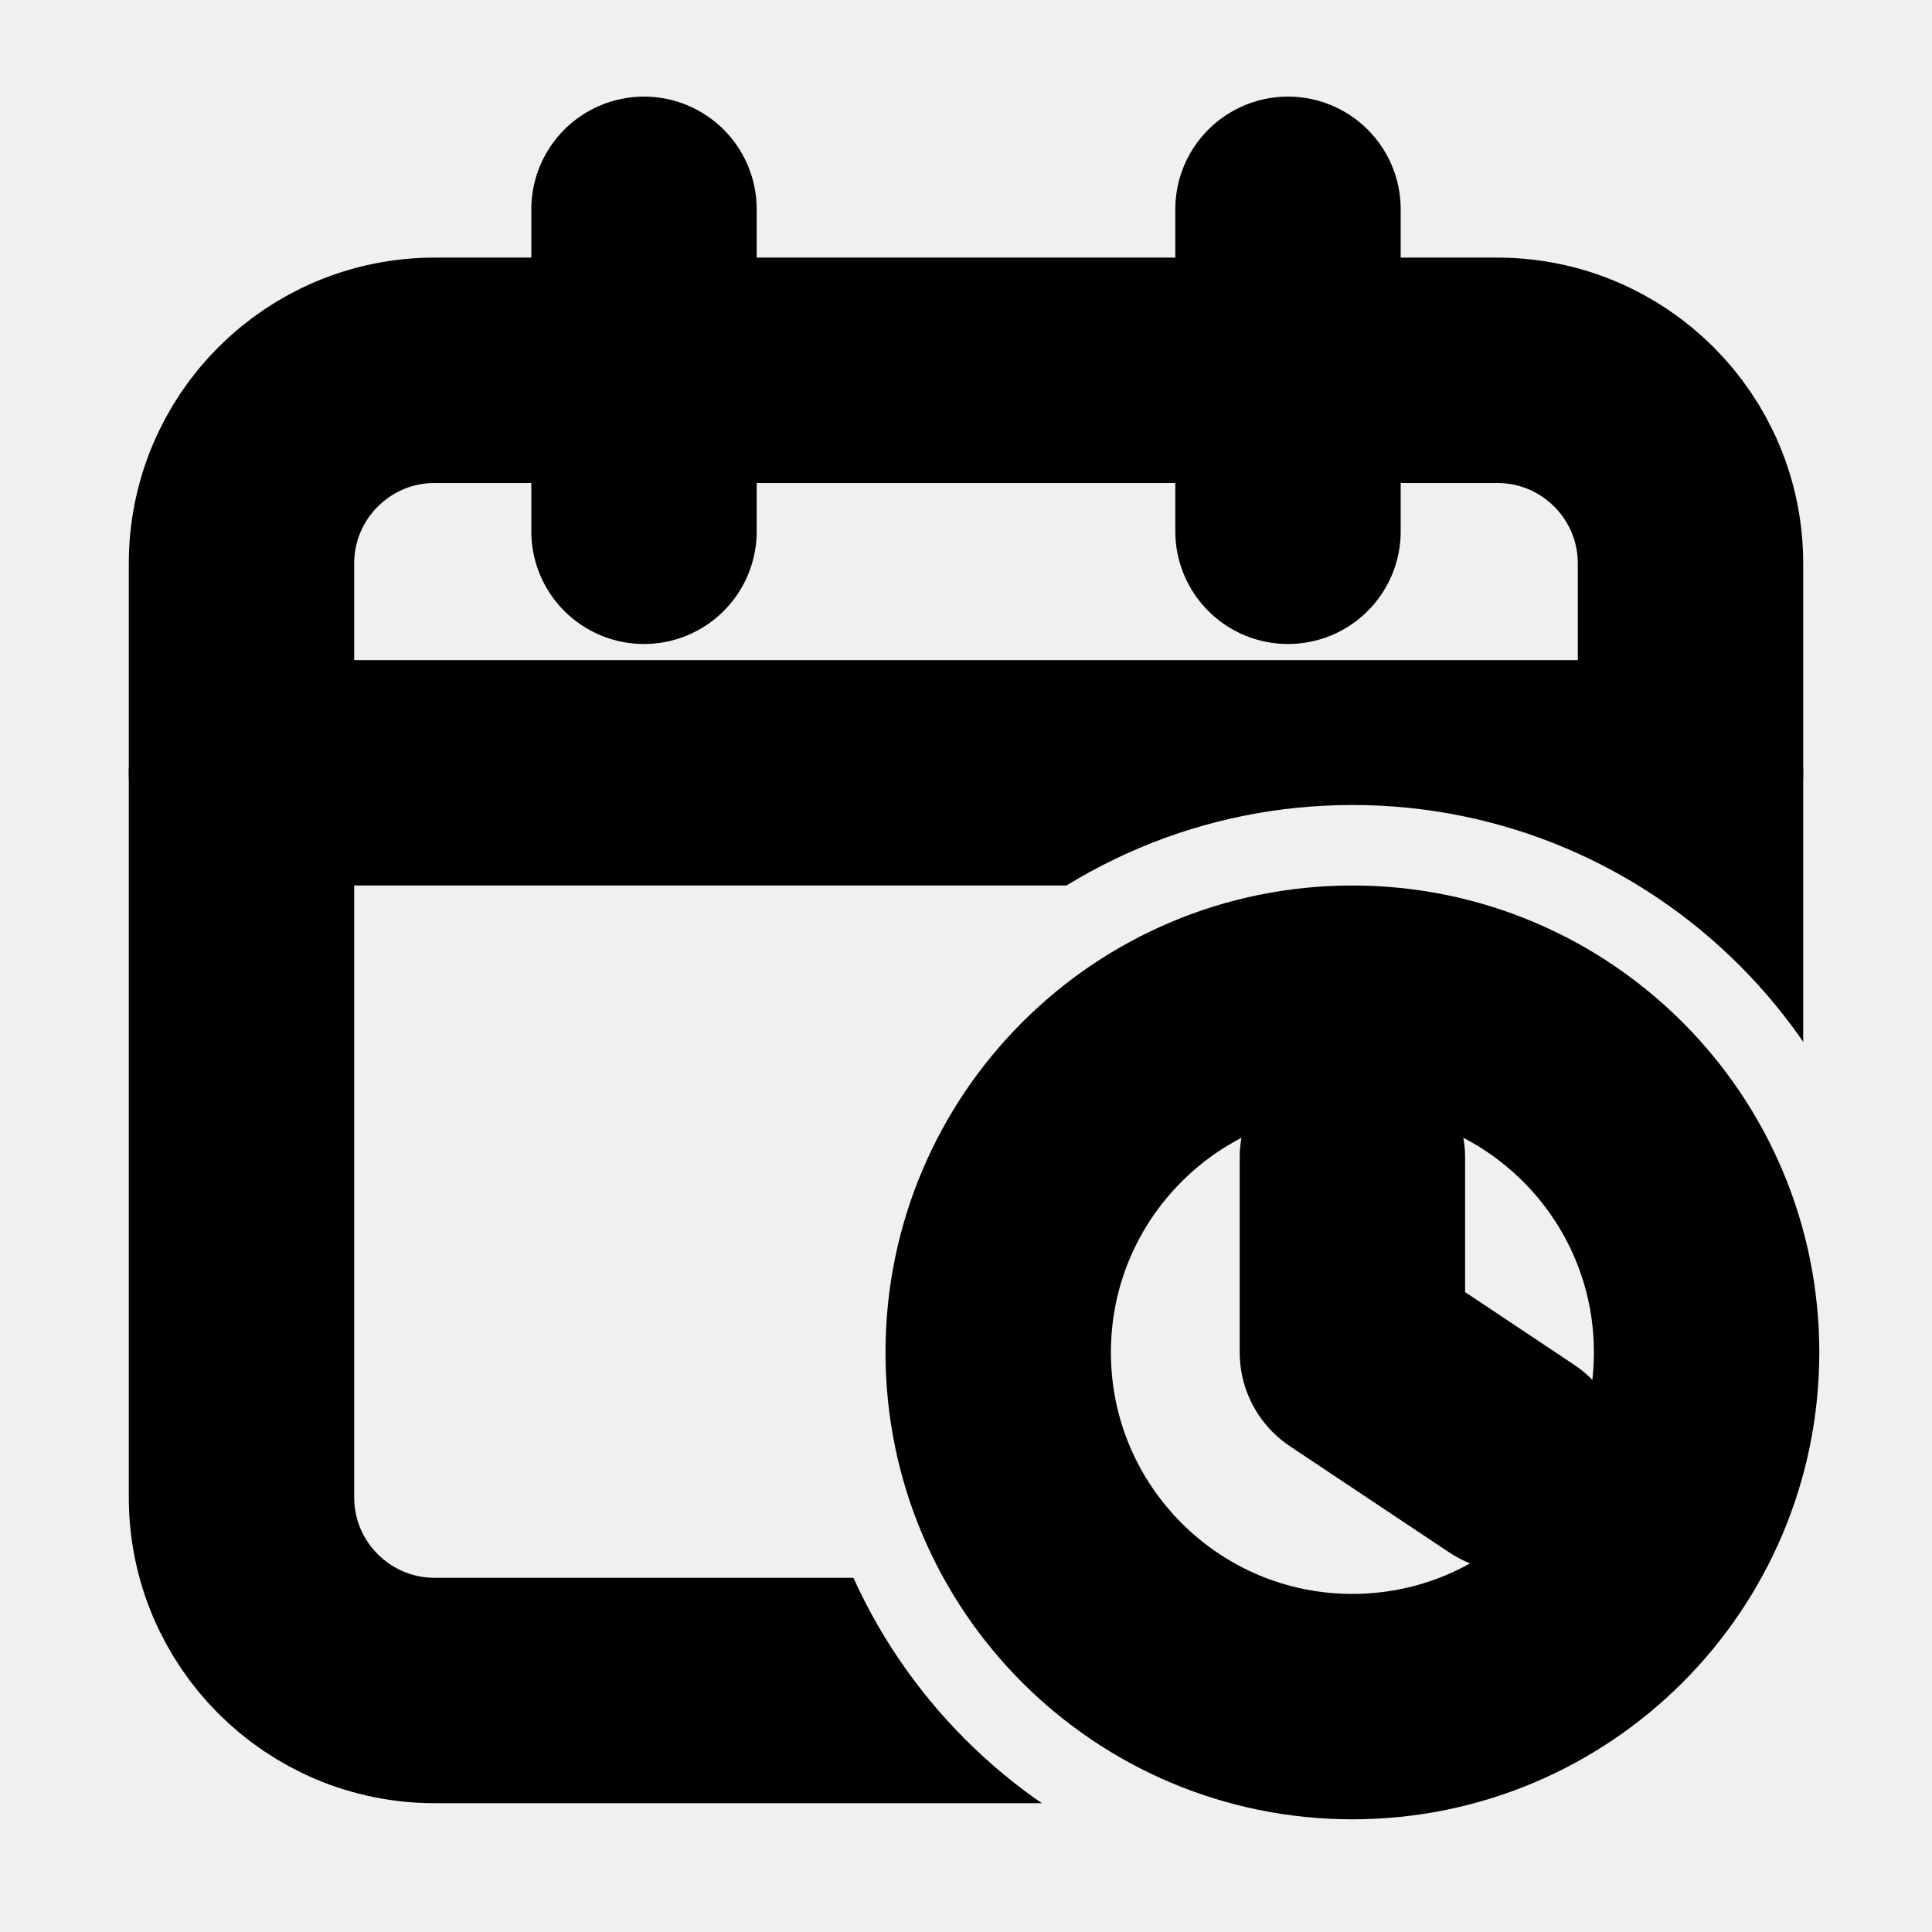
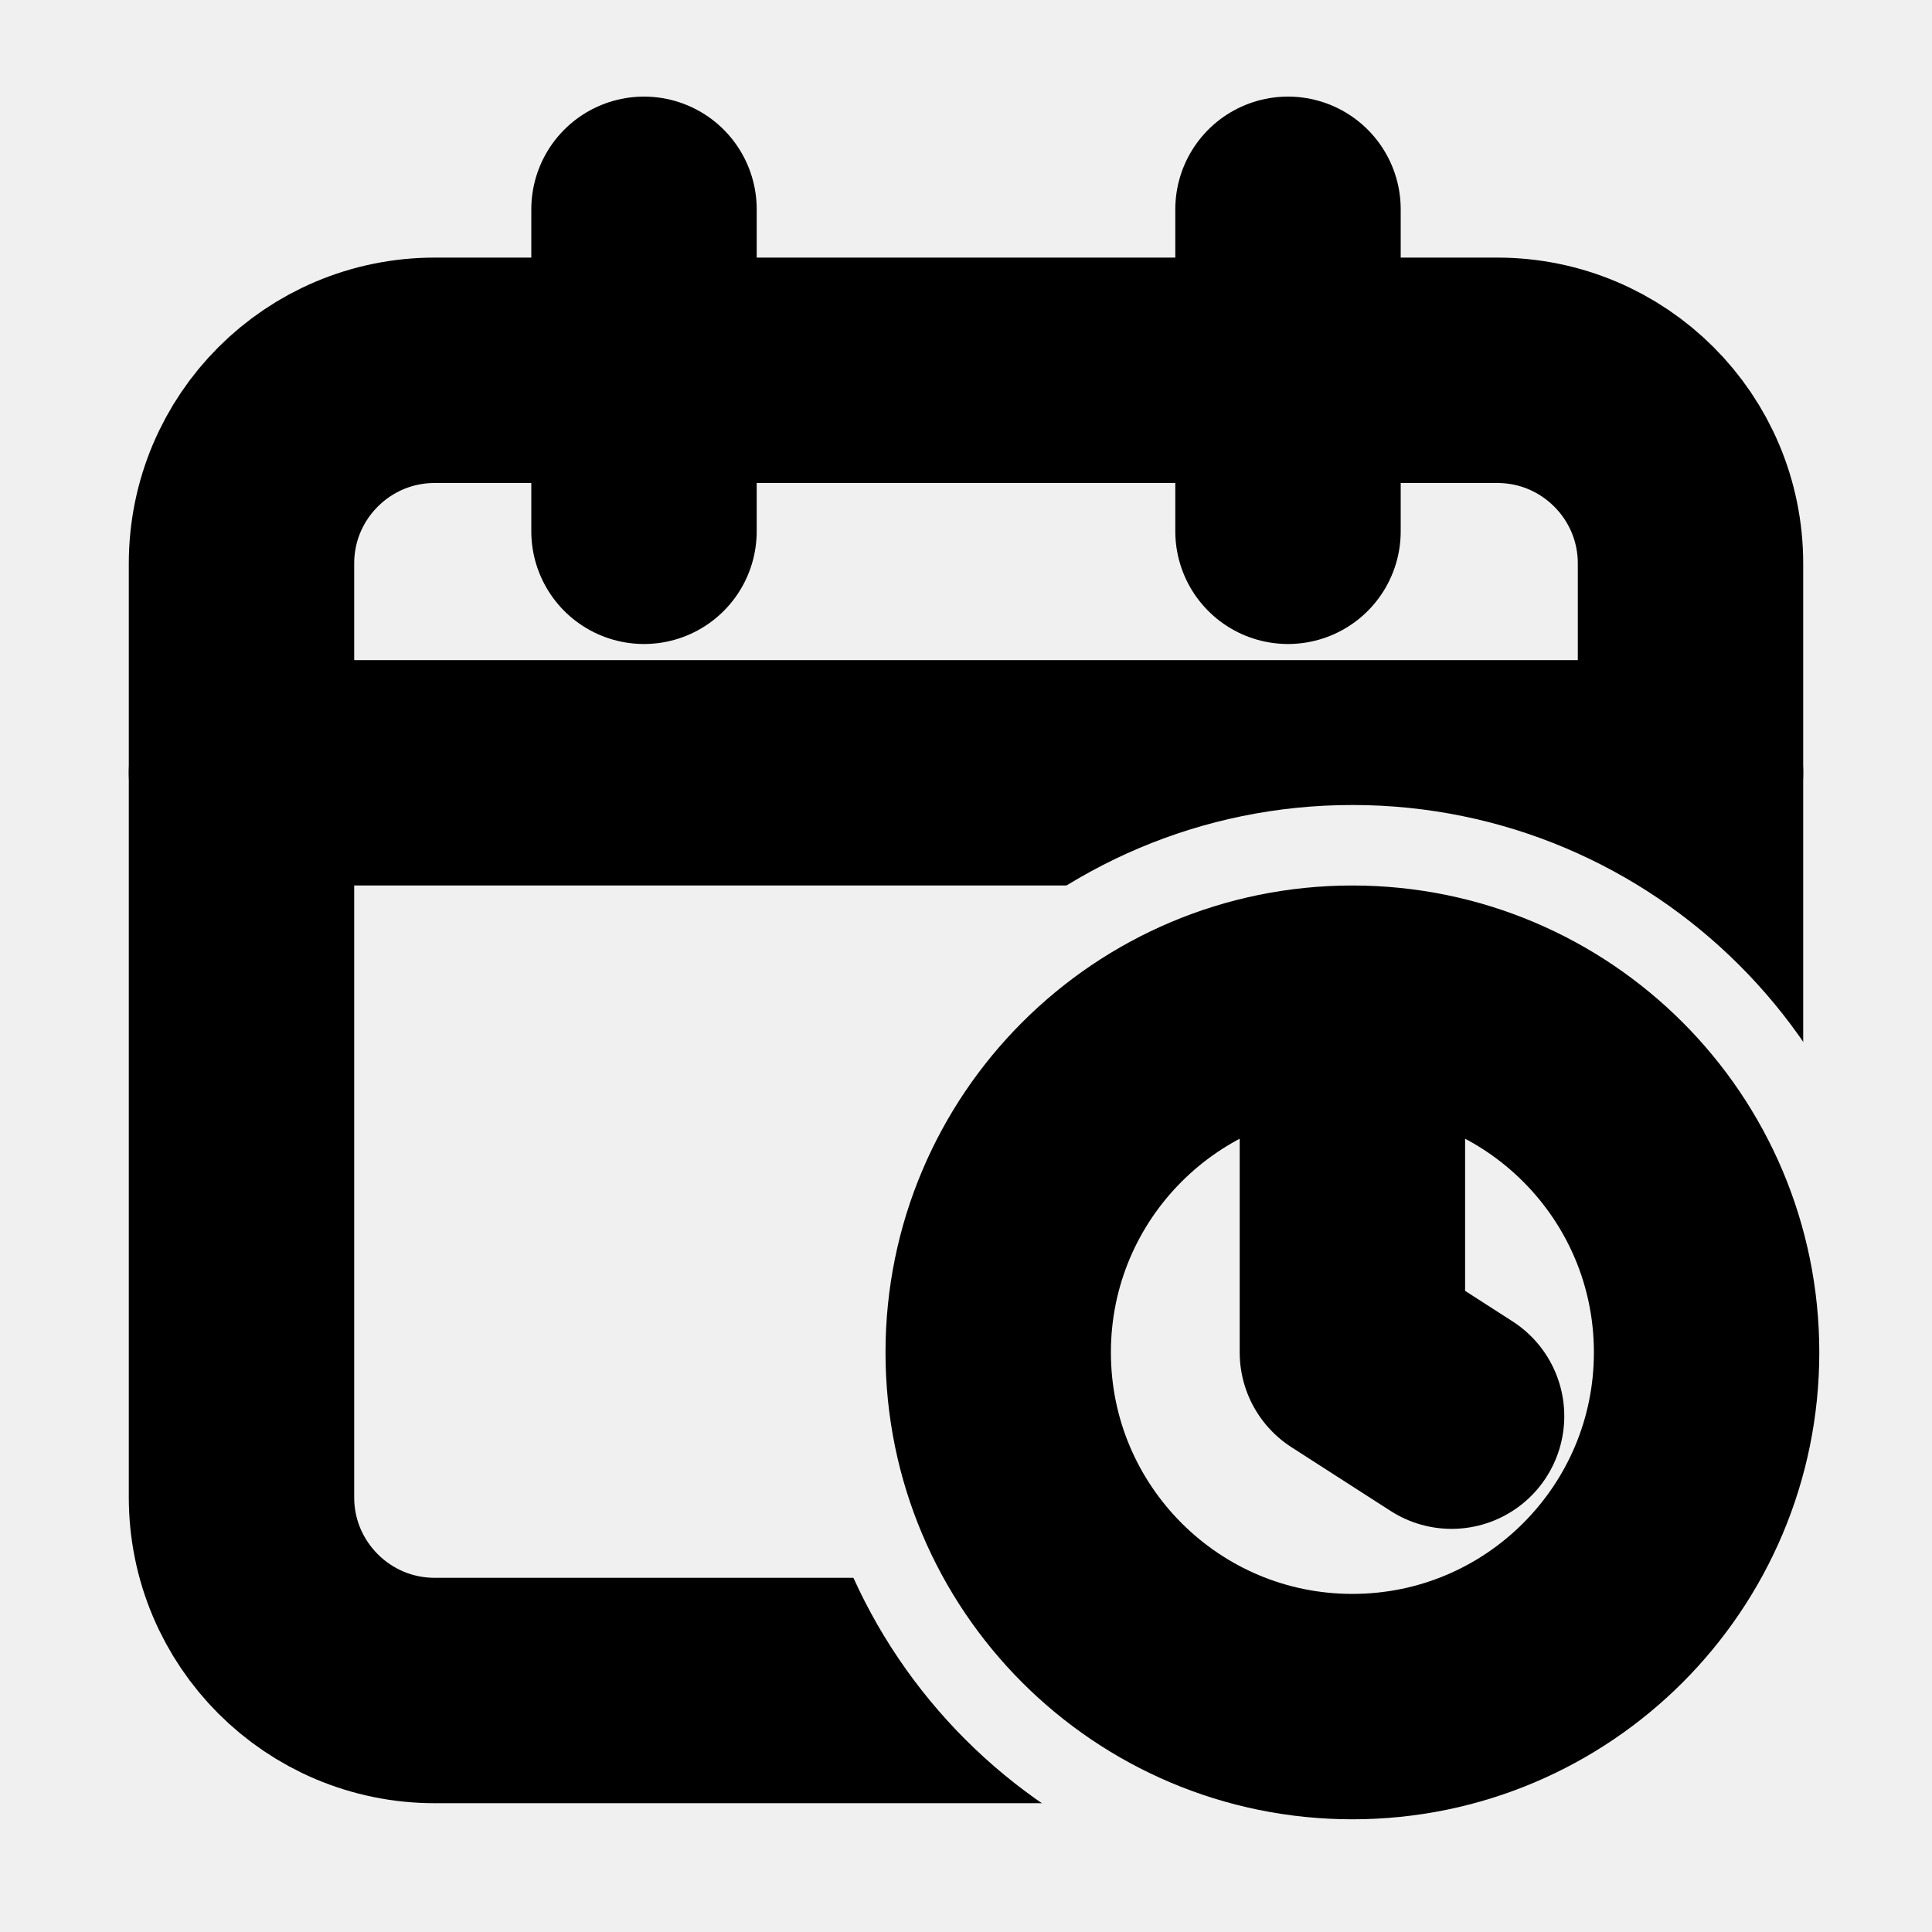
<svg xmlns="http://www.w3.org/2000/svg" viewBox="0 0 24 24" width="24" height="24" fill="none">
  <defs>
    <mask id="cut-1">
      <rect width="24" height="24" fill="white" />
      <circle cx="16.8" cy="16.8" r="6.8" fill="black" />
    </mask>
  </defs>
  <g mask="url(#cut-1)">
    <rect x="3" y="4.6" width="18" height="16.4" rx="2.4" fill="none" stroke="currentColor" stroke-width="2.8" stroke-linejoin="round" />
    <line x1="3" y1="9.6" x2="21" y2="9.6" stroke="currentColor" stroke-width="2.8" stroke-linecap="round" />
    <line x1="8" y1="2.6" x2="8" y2="6.6" stroke="currentColor" stroke-width="2.8" stroke-linecap="round" />
    <line x1="16" y1="2.6" x2="16" y2="6.6" stroke="currentColor" stroke-width="2.8" stroke-linecap="round" />
  </g>
  <circle cx="16.8" cy="16.8" r="4.4" fill="none" stroke="currentColor" stroke-width="2.8" />
-   <polyline points="16.8,14.38 16.8,16.8 18.78,18.12" fill="none" stroke="currentColor" stroke-width="2.8" stroke-linecap="round" stroke-linejoin="round" />
+   <polyline points="16.8,13.016 16.8,16.8 18.032,17.592" fill="none" stroke="currentColor" stroke-width="2.8" stroke-linecap="round" stroke-linejoin="round" />
</svg>
